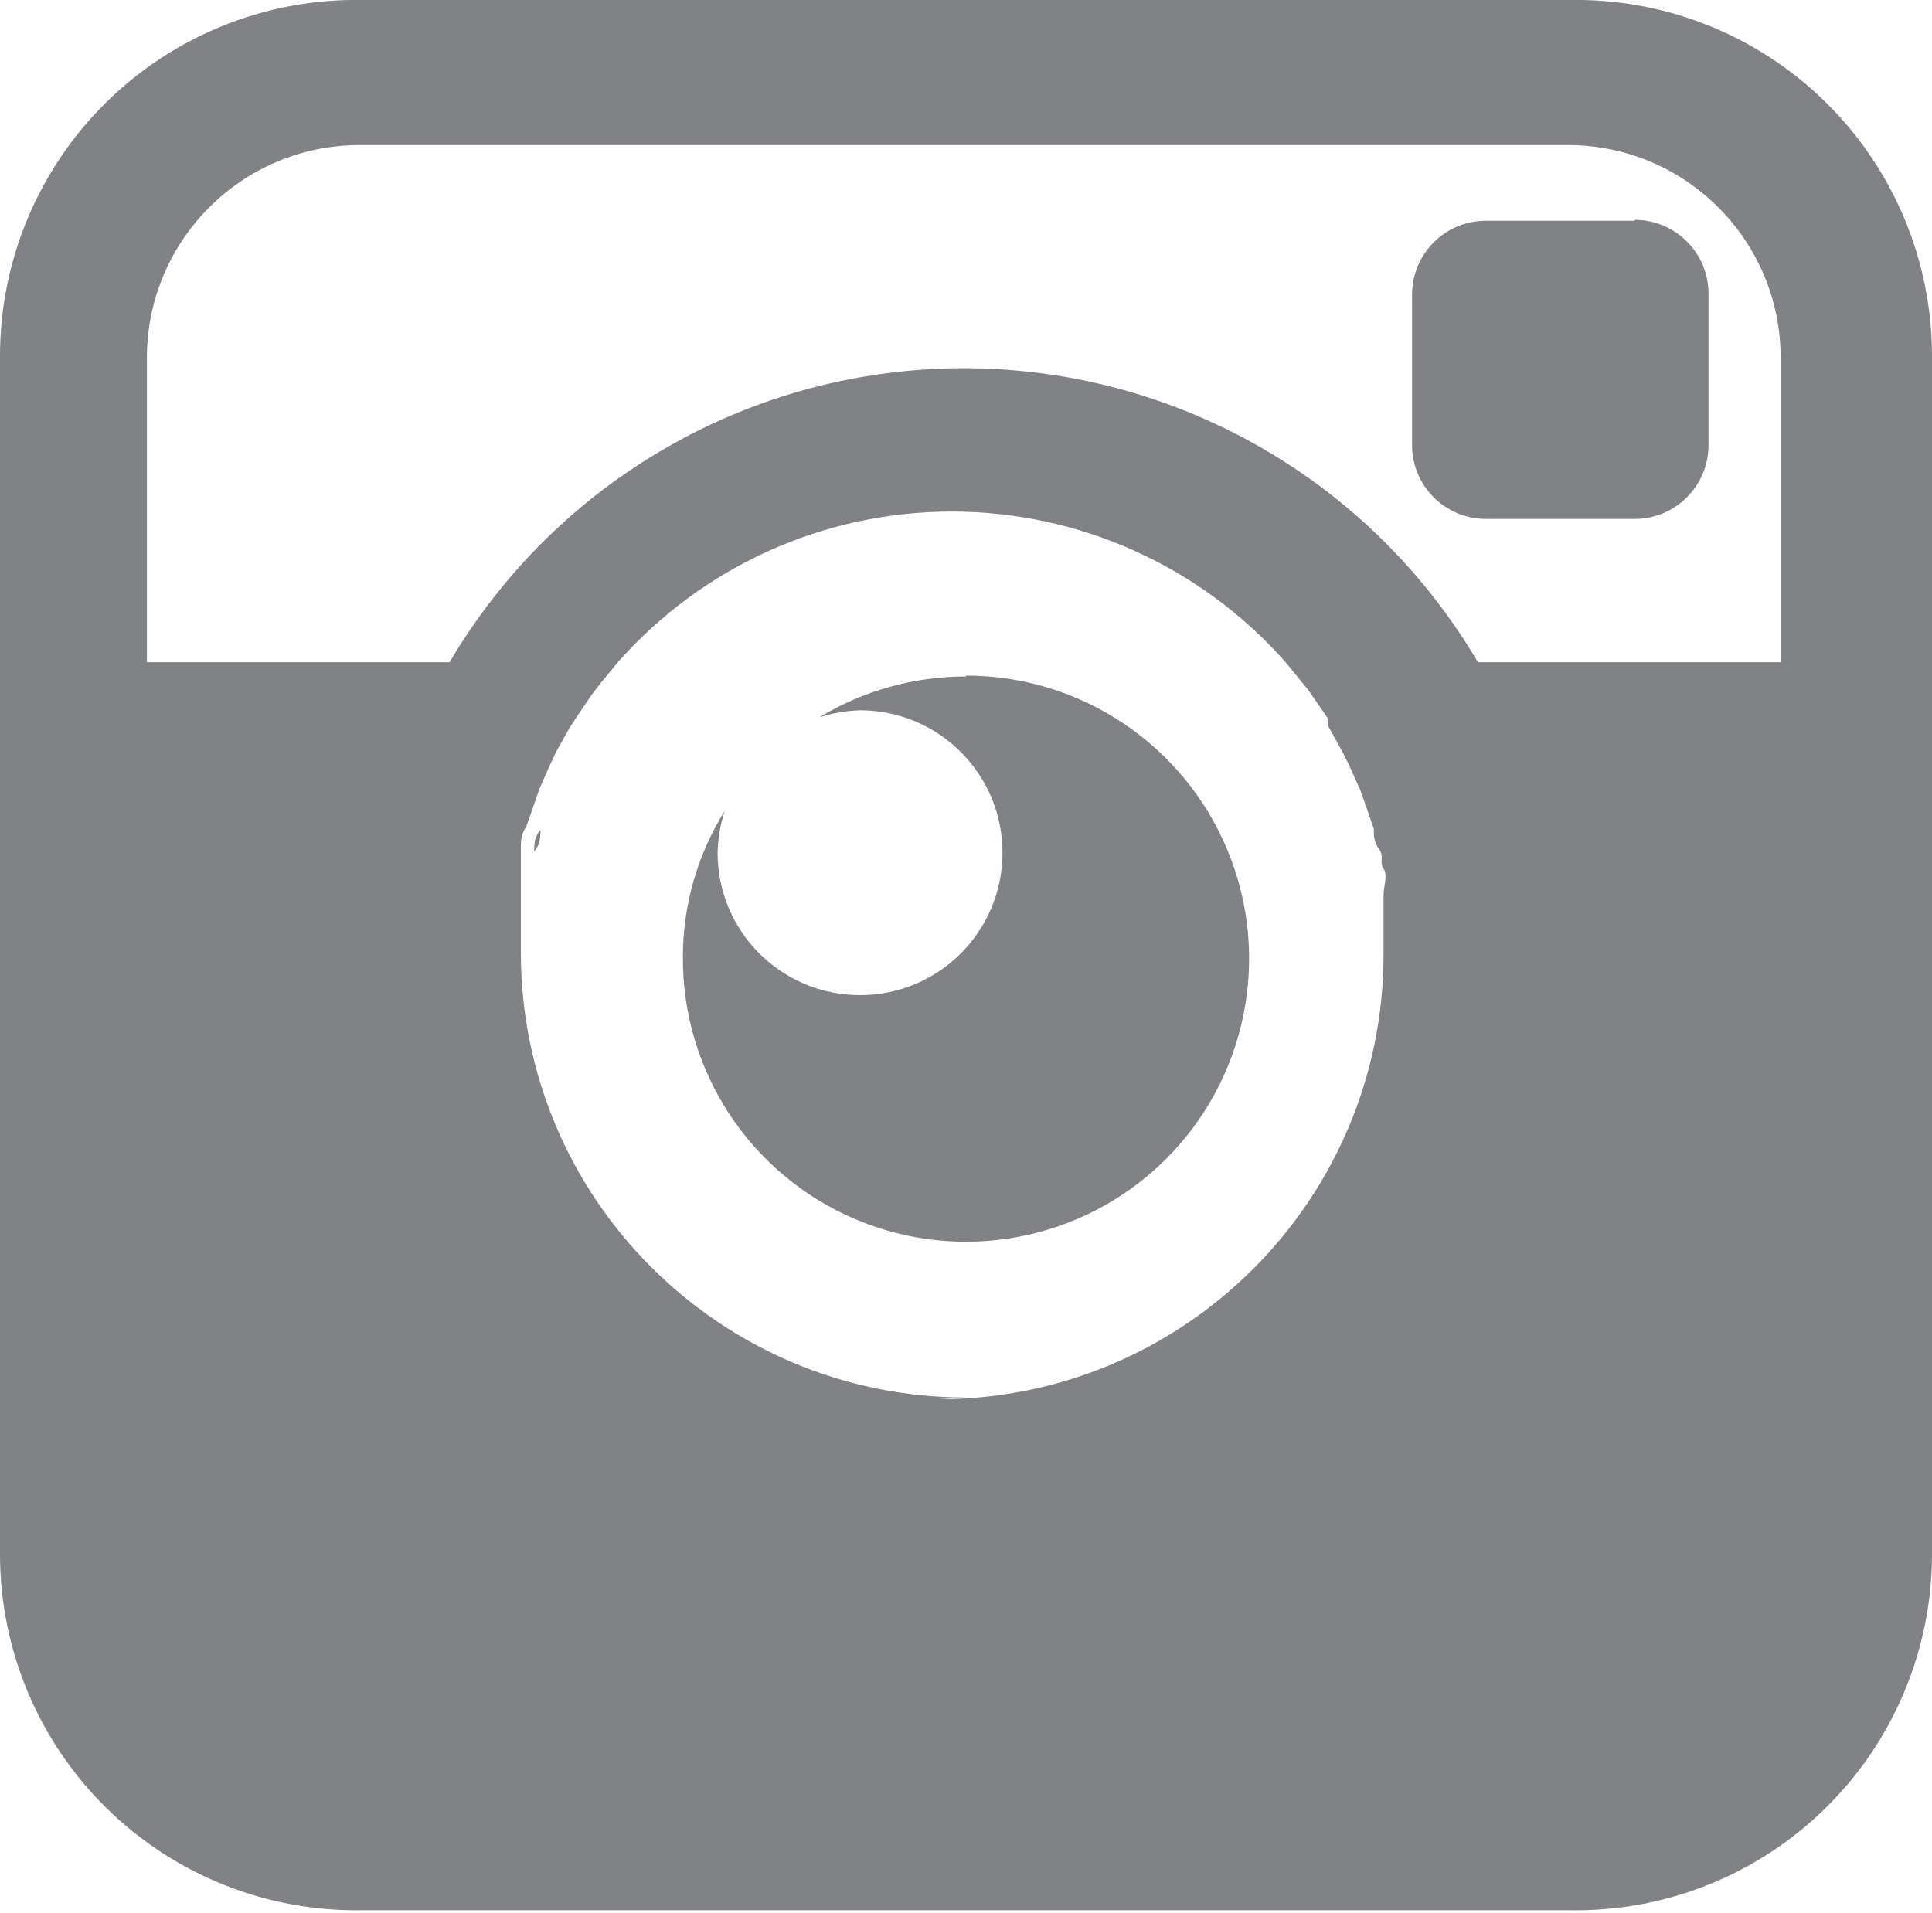
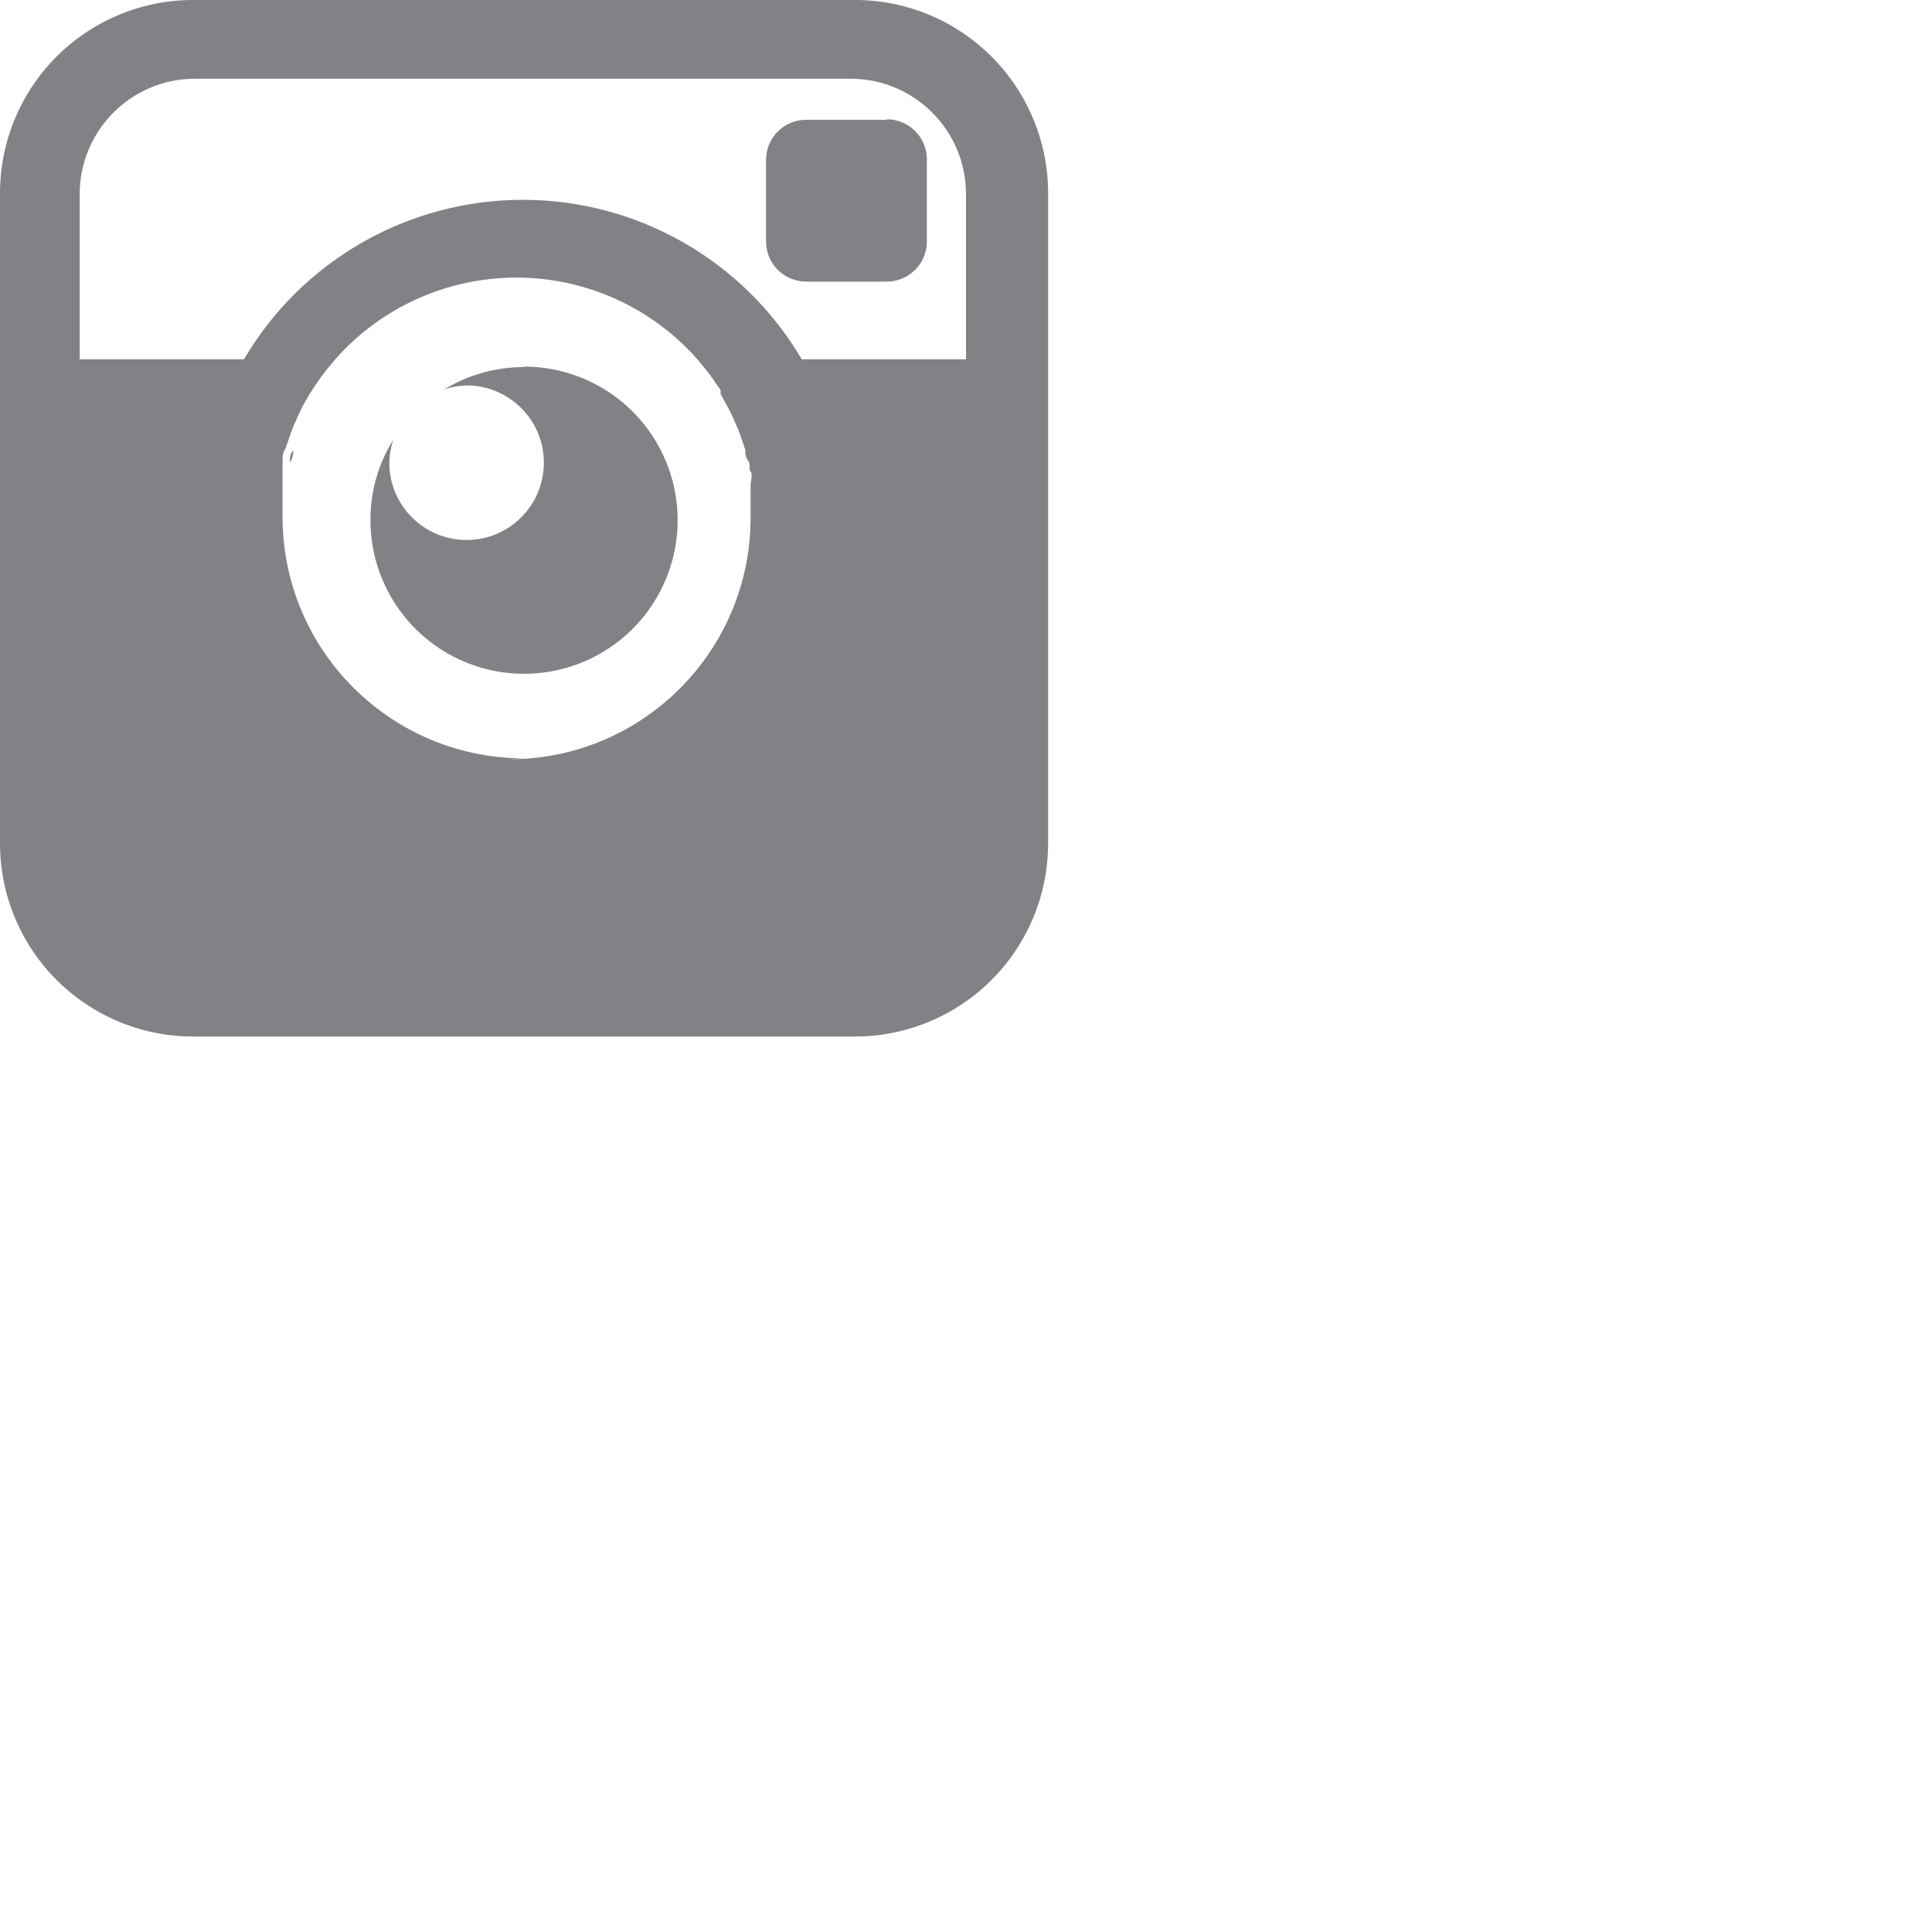
- <svg xmlns="http://www.w3.org/2000/svg" id="Layer_1" data-name="Layer 1" viewBox="0 0 21.7 21.49">
+ <svg xmlns="http://www.w3.org/2000/svg" id="Layer_1" data-name="Layer 1" viewBox="0 0 40 40">
  <defs>
    <style>.cls-1{fill:#808285;}</style>
  </defs>
  <path class="cls-1" d="M27.36,12.48H25.69a.83.83,0,0,0-.83.83V15a.83.83,0,0,0,.83.83h1.67a.83.83,0,0,0,.83-.83V13.3a.83.83,0,0,0-.83-.83" transform="translate(-9 -10)" />
  <path class="cls-1" d="M19.85,17.6a3.18,3.18,0,0,0-1.65.46,1.63,1.63,0,0,1,.47-.08,1.6,1.6,0,1,1-1.61,1.6,1.63,1.63,0,0,1,.08-.47,3.1,3.1,0,0,0-.47,1.63,3.18,3.18,0,1,0,3.18-3.15" transform="translate(-9 -10)" />
  <path class="cls-1" d="M24.49,18.9l.06.17-.06-.17" transform="translate(-9 -10)" />
  <path class="cls-1" d="M24.64,19.33c0,.07,0,.15.06.23,0-.08,0-.15-.06-.23" transform="translate(-9 -10)" />
  <path class="cls-1" d="M14.89,20.08c0-.1,0-.2,0-.3,0,.1,0,.2,0,.3" transform="translate(-9 -10)" />
  <path class="cls-1" d="M15,19.57c0-.08,0-.16.07-.25,0,.08,0,.16-.07.25" transform="translate(-9 -10)" />
  <path class="cls-1" d="M14.84,20.74a4.67,4.67,0,0,1,0-.49,4.65,4.65,0,0,0,0,.49" transform="translate(-9 -10)" />
  <path class="cls-1" d="M24.76,19.78c0,.1,0,.2,0,.29,0-.1,0-.2,0-.29" transform="translate(-9 -10)" />
  <path class="cls-1" d="M24.31,18.5l.06.12-.06-.12" transform="translate(-9 -10)" />
  <path class="cls-1" d="M24.83,20.25c0,.16,0,.32,0,.49,0-.17,0-.33,0-.49" transform="translate(-9 -10)" />
  <path class="cls-1" d="M23.84,17.76l0,0,0,0" transform="translate(-9 -10)" />
  <path class="cls-1" d="M15.8,17.84l.1-.13-.1.13" transform="translate(-9 -10)" />
  <path class="cls-1" d="M15.54,18.23l.09-.14-.09.14" transform="translate(-9 -10)" />
  <path class="cls-1" d="M24.09,18.12l0,.08,0-.08" transform="translate(-9 -10)" />
  <path class="cls-1" d="M15.32,18.65l.08-.17-.08.17" transform="translate(-9 -10)" />
  <path class="cls-1" d="M15.13,19.09l.07-.2-.07.2" transform="translate(-9 -10)" />
  <path class="cls-1" d="M29,17.44h-3.4a6.7,6.7,0,0,0-11.55,0h-3.4V14a2.39,2.39,0,0,1,2.39-2.37H26.63A2.39,2.39,0,0,1,29,14v3.41ZM19.85,25.7a5,5,0,0,1-5-5c0-.17,0-.33,0-.49s0-.11,0-.17,0-.2,0-.3,0-.14,0-.21,0-.16.06-.24l.08-.23.07-.2.11-.25.08-.17.14-.25.09-.14.17-.25.1-.13.19-.23a5,5,0,0,1,7.5,0l.26.32,0,0,.22.32,0,.08.17.31.06.12.13.29.06.17.09.26c0,.07,0,.15.06.23s0,.15.05.22,0,.2,0,.29,0,.12,0,.18,0,.32,0,.49a5,5,0,0,1-5,5M26.63,10H13.07A4,4,0,0,0,9,14V27.46a4,4,0,0,0,4.07,4H26.63a4,4,0,0,0,4.07-4V14a4,4,0,0,0-4.07-4" transform="translate(-9 -10)" />
</svg>
